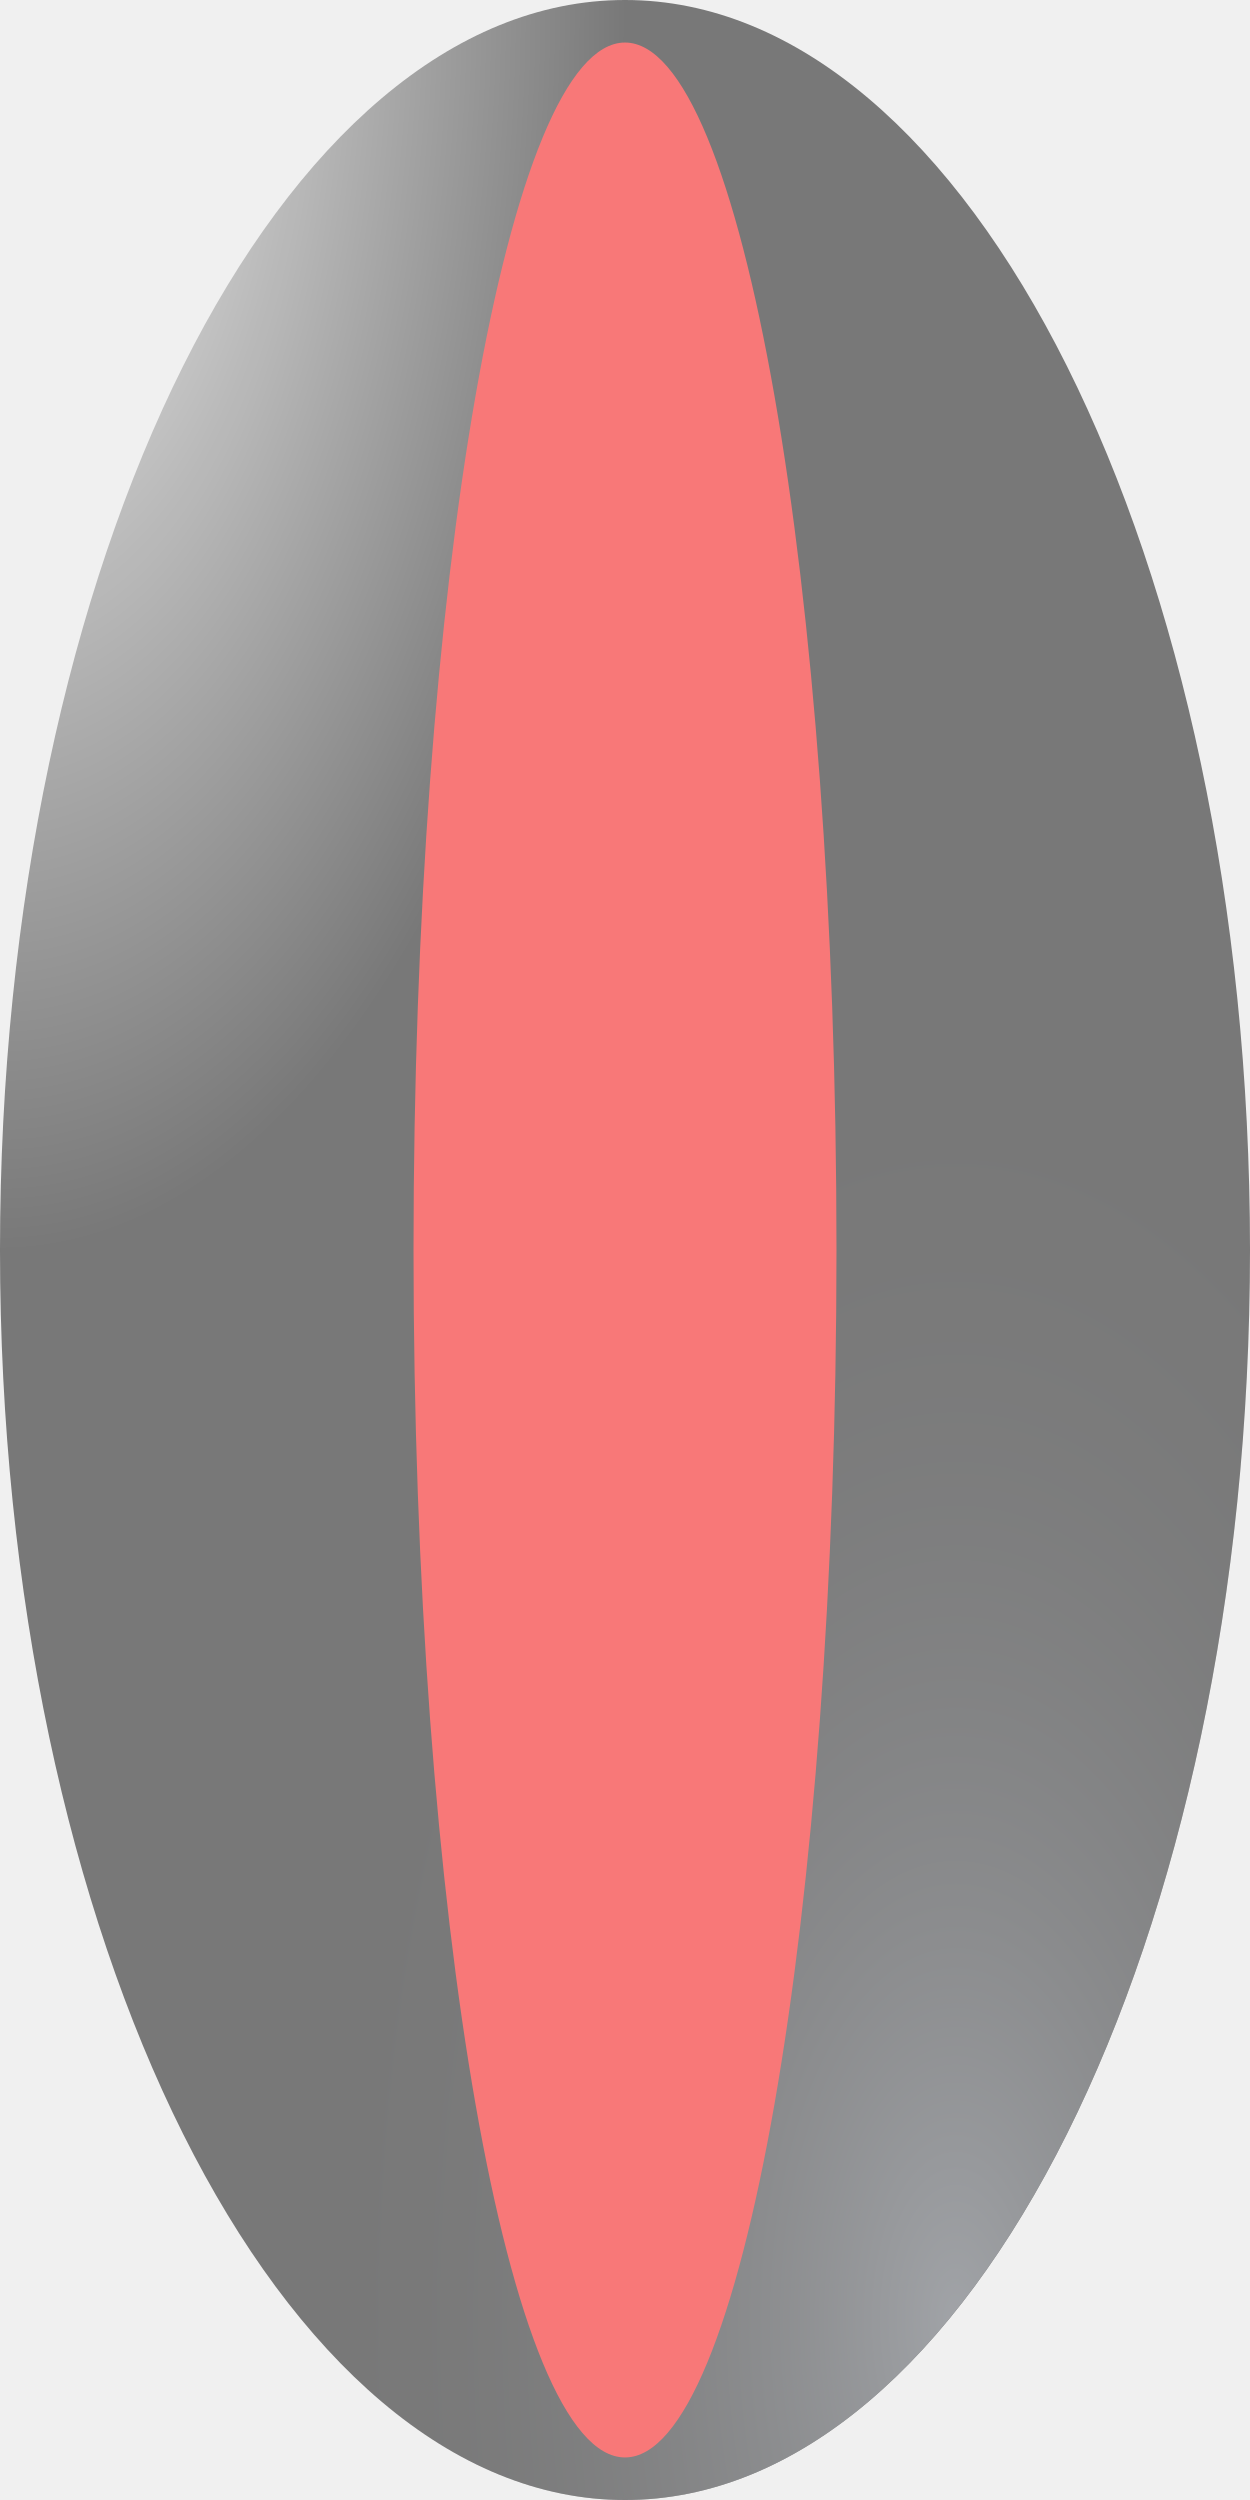
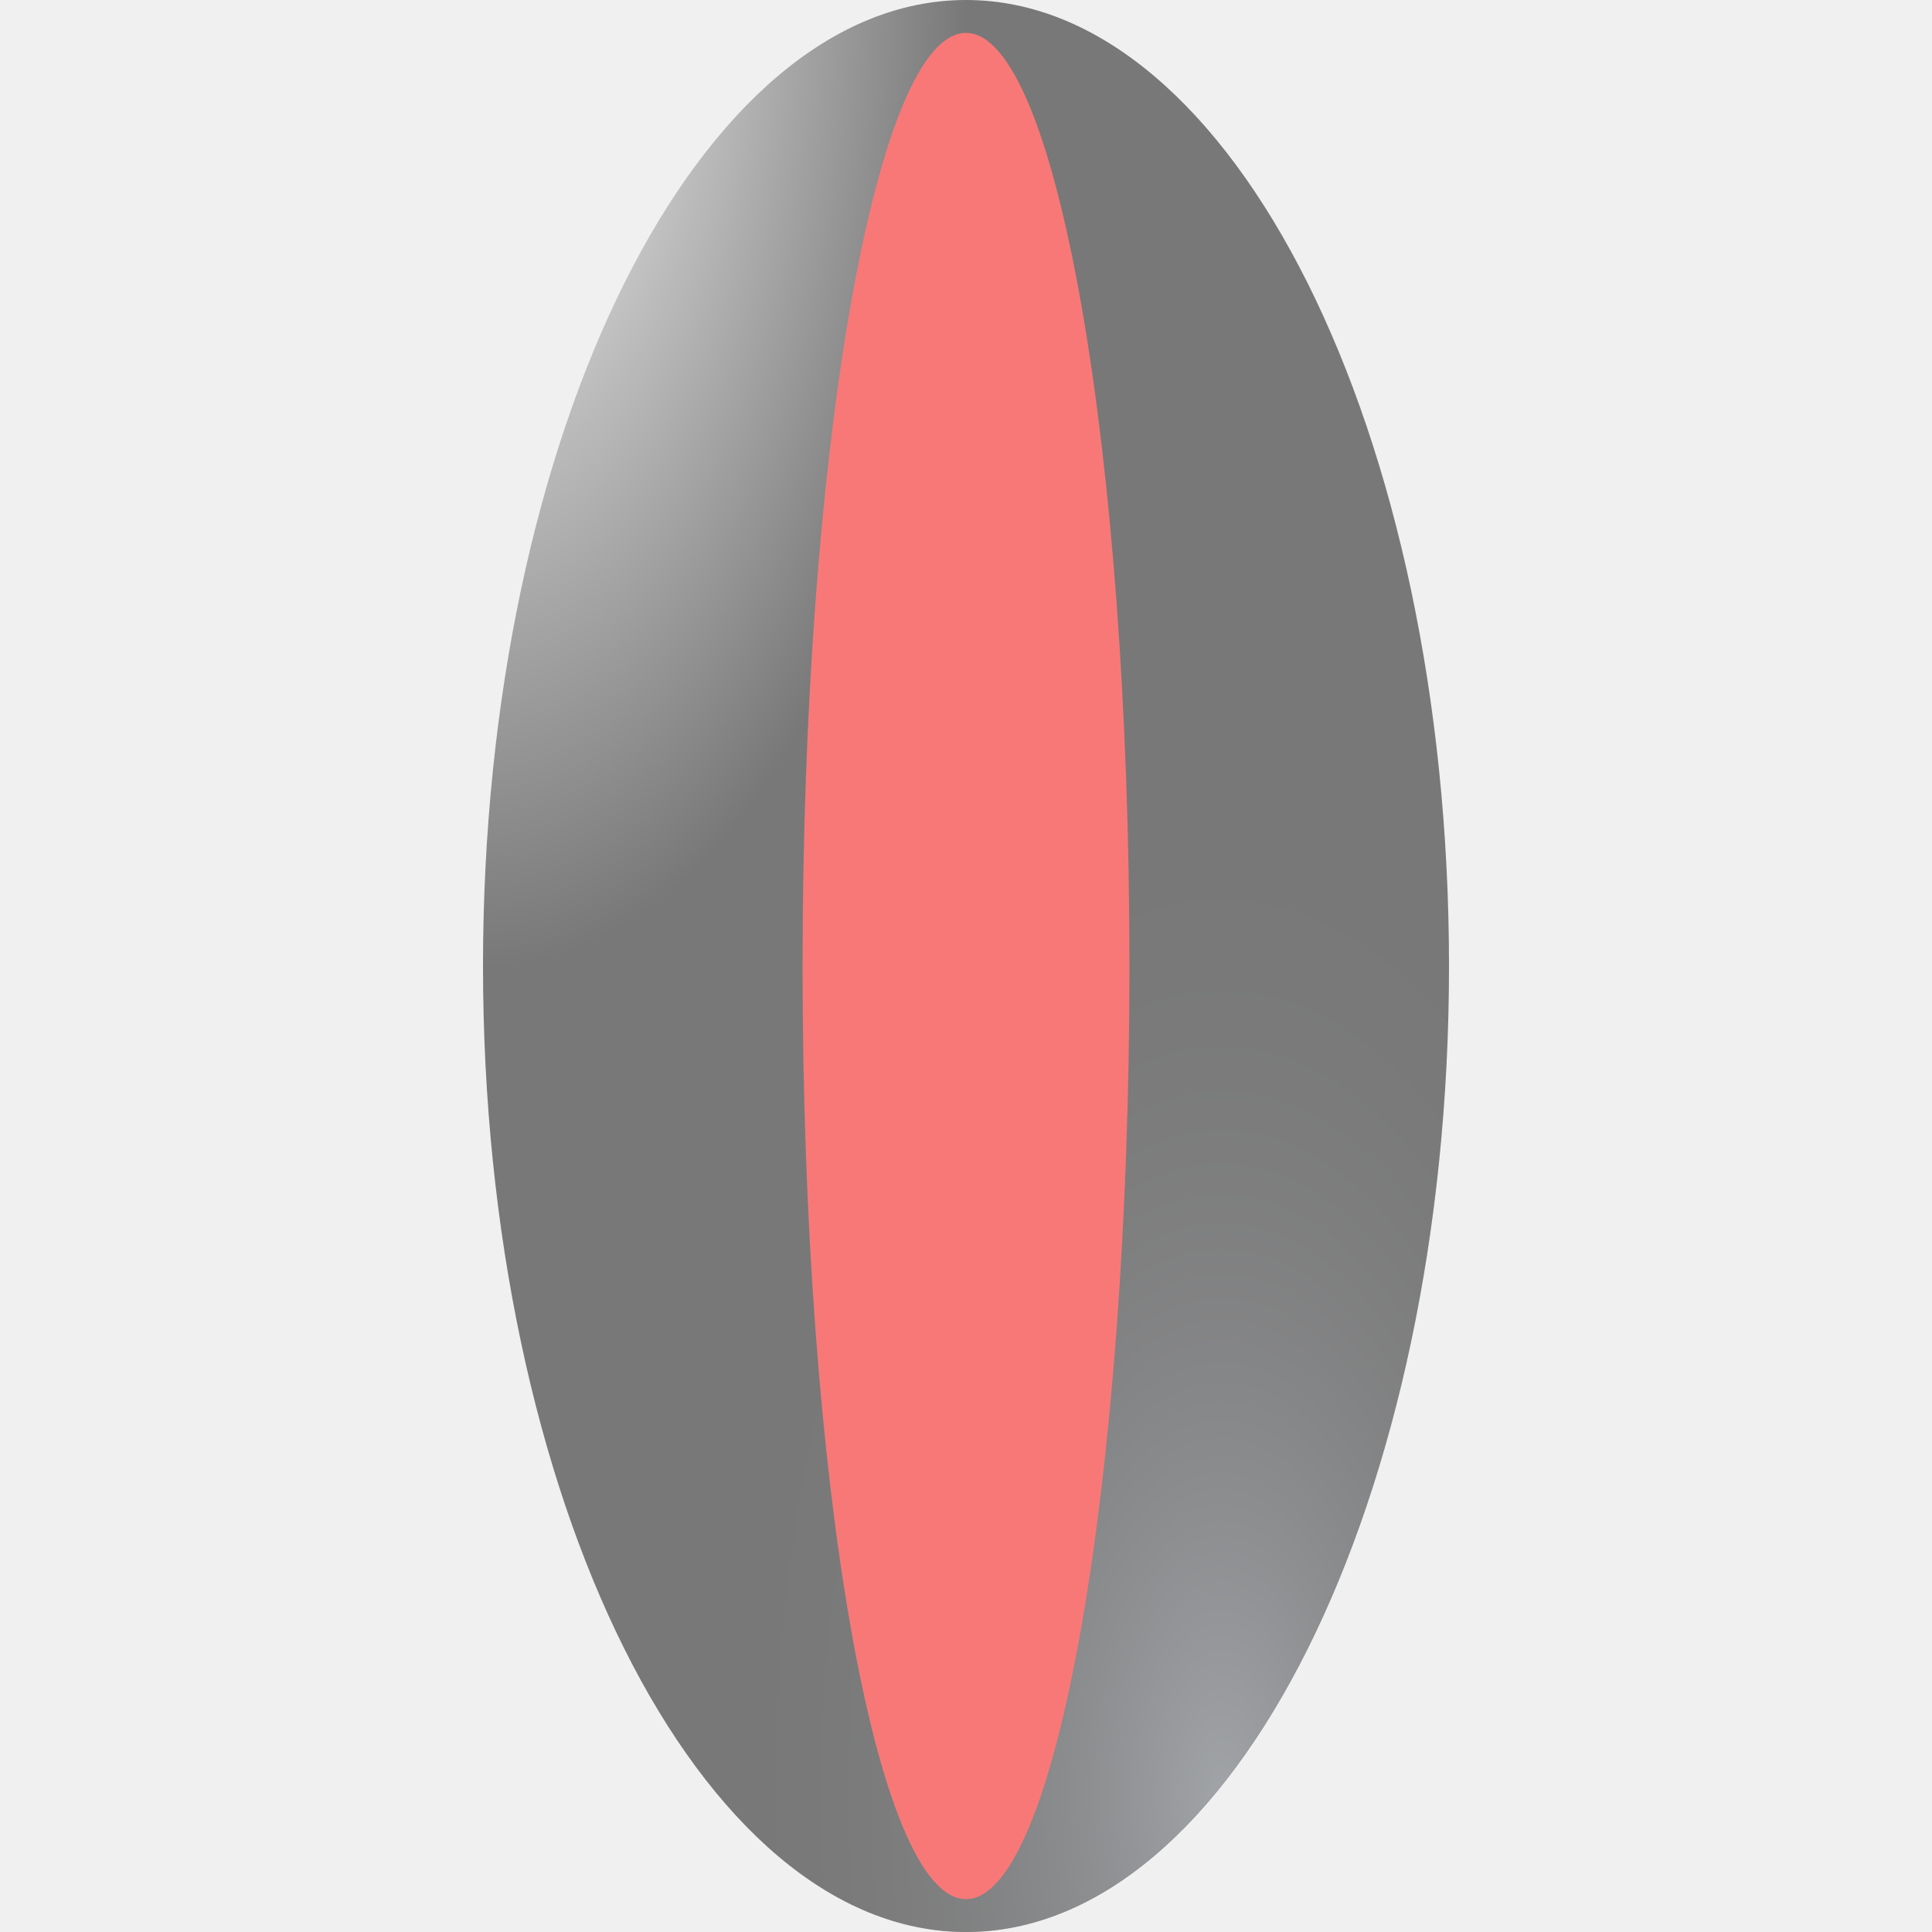
- <svg xmlns="http://www.w3.org/2000/svg" xmlns:xlink="http://www.w3.org/1999/xlink" width="100mm" height="200mm" viewBox="0 0 100 200" version="1.1" id="svg8">
+ <svg xmlns="http://www.w3.org/2000/svg" xmlns:xlink="http://www.w3.org/1999/xlink" width="200mm" height="200mm" viewBox="0 0 200 200" version="1.1" id="svg8">
  <defs id="defs2">
    <linearGradient id="linearGradient1012">
      <stop style="stop-color:#51565e;stop-opacity:1" offset="0" id="stop1008" />
      <stop style="stop-color:#000000;stop-opacity:0.002" offset="1" id="stop1010" />
    </linearGradient>
    <linearGradient id="linearGradient977">
      <stop style="stop-color:#ffffff;stop-opacity:1" offset="0" id="stop973" />
      <stop style="stop-color:#000000;stop-opacity:1" offset="1" id="stop975" />
    </linearGradient>
    <linearGradient id="linearGradient965">
      <stop style="stop-color:#51565e;stop-opacity:1" offset="0" id="stop961" />
      <stop style="stop-color:#ffffff;stop-opacity:0;" offset="1" id="stop963" />
    </linearGradient>
    <linearGradient id="linearGradient928">
      <stop style="stop-color:#ffffff;stop-opacity:1;" offset="0" id="stop924" />
      <stop style="stop-color:#ffffff;stop-opacity:0;" offset="1" id="stop926" />
    </linearGradient>
    <linearGradient id="linearGradient1907">
      <stop style="stop-color:#51565e;stop-opacity:1" offset="0" id="stop1903" />
      <stop style="stop-color:#ffffff;stop-opacity:0;" offset="1" id="stop1905" />
    </linearGradient>
    <linearGradient id="linearGradient1891">
      <stop style="stop-color:#ffffff;stop-opacity:1;" offset="0" id="stop1887" />
      <stop style="stop-color:#ffffff;stop-opacity:0;" offset="1" id="stop1889" />
    </linearGradient>
    <linearGradient id="linearGradient1883">
      <stop style="stop-color:#ffffff;stop-opacity:1;" offset="0" id="stop1879" />
      <stop style="stop-color:#ffffff;stop-opacity:0;" offset="1" id="stop1881" />
    </linearGradient>
    <linearGradient id="default">
      <stop style="stop-color:#51565e;stop-opacity:1" offset="0" id="stop1541" />
      <stop style="stop-color:#000000;stop-opacity:1" offset="1" id="stop1543" />
    </linearGradient>
    <radialGradient xlink:href="#default" id="radialGradient1539" gradientUnits="userSpaceOnUse" gradientTransform="matrix(1,0,0,0.4,9.2226562e-7,24)" cx="188.658" cy="136.282" fx="188.658" fy="136.282" r="100" />
    <radialGradient xlink:href="#default" id="radialGradient1553" gradientUnits="userSpaceOnUse" gradientTransform="matrix(1,0,0,0.4,10.48898,72.2839)" cx="188.658" cy="136.282" fx="188.658" fy="136.282" r="100" />
    <radialGradient xlink:href="#linearGradient1883" id="radialGradient1885" cx="49.041" cy="65.761" fx="49.041" fy="65.761" r="18.042" gradientTransform="matrix(-1.013609,-0.02201321,0.07838218,-3.455877,93.10817,280.4724)" gradientUnits="userSpaceOnUse" />
    <radialGradient xlink:href="#linearGradient1891" id="radialGradient1893" cx="49.041" cy="65.702" fx="49.041" fy="65.702" r="22.644" gradientTransform="matrix(1.011745,-0.01605036,0.03159966,1.945267,-3.671841,-74.89074)" gradientUnits="userSpaceOnUse" />
    <radialGradient xlink:href="#linearGradient1907" id="radialGradient1909" cx="155.727" cy="102.04" fx="155.727" fy="102.04" r="22.774" gradientTransform="matrix(0.9999814,0.00530526,-0.01475764,2.691657,1.713511,-160.0813)" gradientUnits="userSpaceOnUse" />
    <radialGradient xlink:href="#linearGradient928" id="radialGradient930" cx="5e-07" cy="5e-07" fx="5e-07" fy="5e-07" r="100" gradientUnits="userSpaceOnUse" />
    <radialGradient xlink:href="#linearGradient965" id="radialGradient930-3" cx="27.501" cy="-69.747" fx="27.501" fy="-69.747" r="100" gradientUnits="userSpaceOnUse" gradientTransform="matrix(1.185669,0.00701374,-0.00591532,0.9999825,-203.724,-200.1354)" />
    <radialGradient xlink:href="#linearGradient977" id="radialGradient971" gradientUnits="userSpaceOnUse" cx="5e-07" cy="5e-07" fx="5e-07" fy="5e-07" r="100" />
    <radialGradient xlink:href="#linearGradient1012" id="radialGradient971-3" gradientUnits="userSpaceOnUse" cx="47.072" cy="14.432" fx="47.072" fy="14.432" r="100" gradientTransform="translate(-200,-200)" />
  </defs>
  <g id="layer1">
    <g id="g1004">
      <g id="g969">
-         <g id="g4974" style="opacity:0.5" transform="translate(-50)">
+         <g id="g4974" style="opacity:0.5">
          <g id="g3578" transform="matrix(0.5,0,0,1,50,0)" style="stroke-width:1.414">
            <rect style="fill:url(#radialGradient971);fill-opacity:1;stroke:#ffffff;stroke-width:0;stroke-opacity:1;stop-color:#000000" id="rect914" width="200" height="200" x="5e-07" y="5e-07" rx="200" ry="100" />
            <rect style="fill:url(#radialGradient971-3);fill-opacity:1;stroke:#ffffff;stroke-width:0;stroke-opacity:1;stop-color:#000000" id="rect914-2" width="200" height="200" x="-200" y="-200" rx="200" ry="100" transform="scale(-1)" />
          </g>
          <rect style="fill:#ff0000;fill-opacity:1;stroke:#ffffff;stroke-width:0;stop-color:#000000" id="rect1683" width="33.836" height="193.193" x="83.082" y="3.403" rx="100" ry="100" />
        </g>
      </g>
    </g>
  </g>
</svg>
